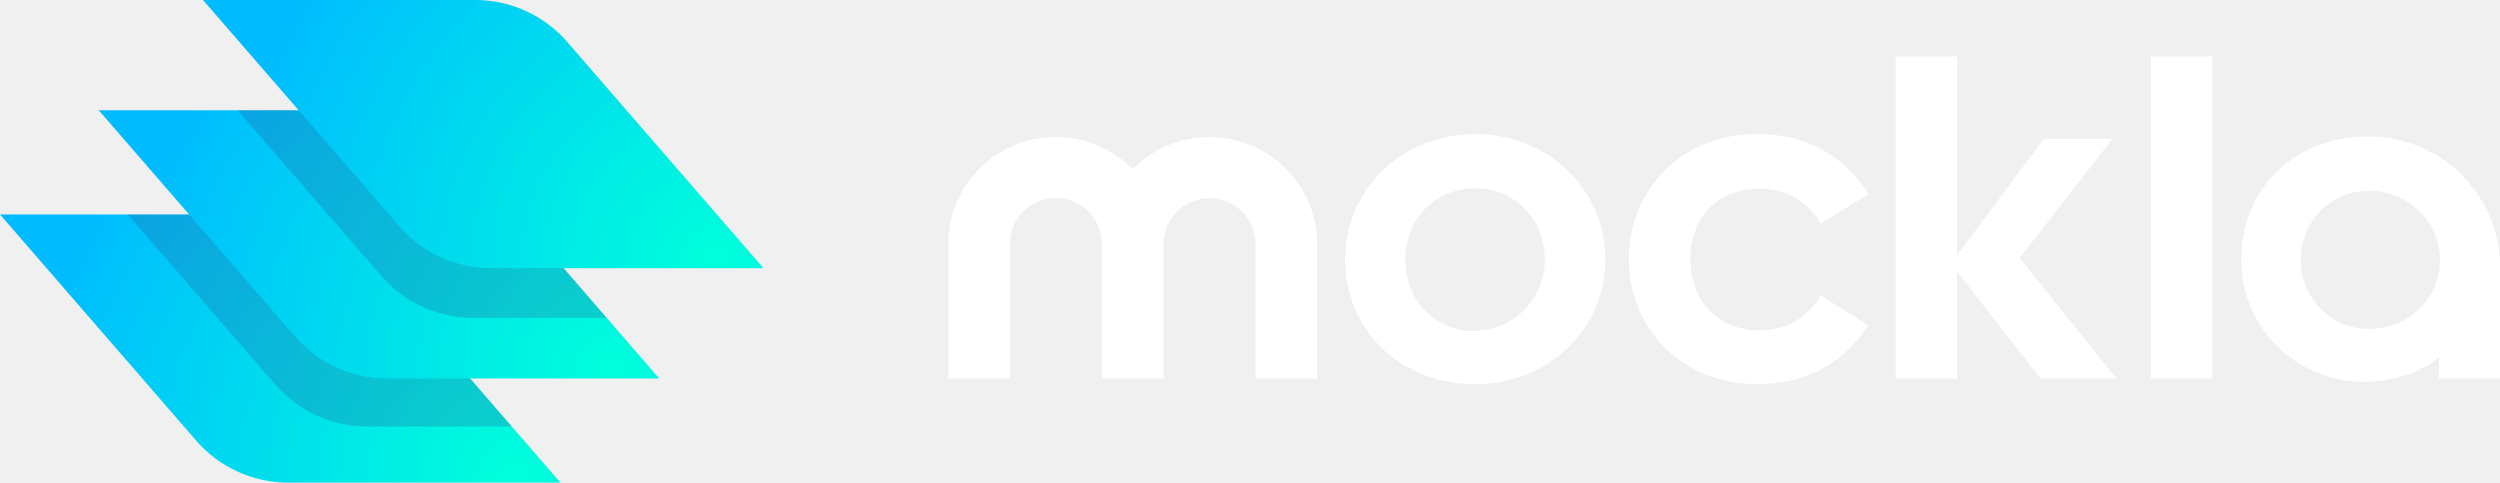
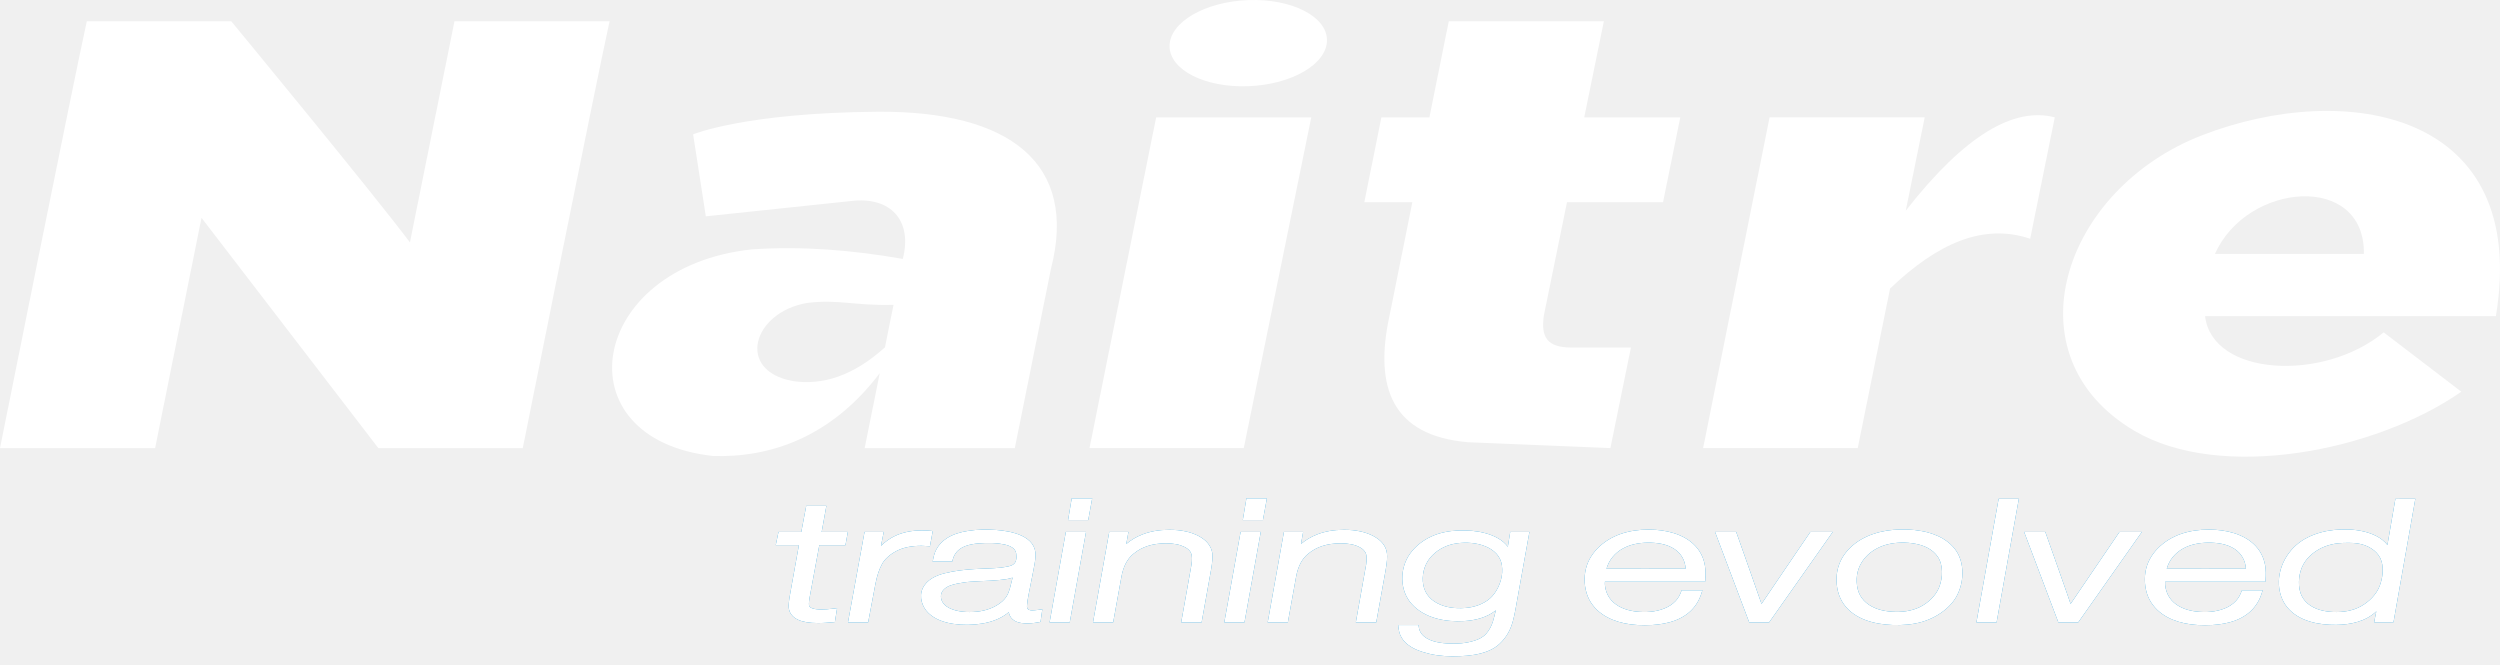
- <svg xmlns="http://www.w3.org/2000/svg" width="259" height="50" viewBox="0 0 259 50" fill="none">
-   <g clip-path="url(#clip0_204_4063)">
-     <path d="M152.813 13.896C145.272 13.896 139.356 19.595 139.356 26.872C139.356 34.241 145.144 39.806 152.813 39.806C160.388 39.806 166.312 34.123 166.312 26.872C166.312 19.595 160.379 13.896 152.813 13.896ZM152.659 34.275C148.625 34.275 145.586 31.088 145.586 26.872C145.586 22.681 148.693 19.511 152.813 19.511C156.932 19.511 160.039 22.673 160.039 26.872C160.039 31.02 156.796 34.275 152.659 34.275Z" fill="white" />
-     <path d="M188.654 30.624C187.505 32.352 185.726 34.224 182.253 34.224C178.057 34.224 175.129 31.197 175.129 26.863C175.129 22.496 177.989 19.553 182.253 19.553C185.734 19.553 187.513 21.425 188.662 23.154L193.59 20.11C191.011 16.029 187.011 13.879 182.006 13.879C174.448 13.879 168.754 19.46 168.754 26.855C168.754 34.224 174.448 39.789 182.006 39.789C187.054 39.789 190.935 37.74 193.539 33.702L188.654 30.624Z" fill="white" />
-     <path d="M219.244 39.207L209.234 26.729L218.852 14.384H211.745L202.757 26.433V5.852H196.382V39.207H202.757V28.137L211.388 39.207H219.244Z" fill="white" />
-     <path d="M229.202 5.852H222.827V39.199H229.202V5.852Z" fill="white" />
-     <path d="M259 39.207V27.631C259 20.202 252.906 14.148 245.416 14.14H245.322C237.713 14.14 232.189 19.519 232.189 26.922C232.189 33.887 237.866 39.553 244.846 39.553C247.663 39.553 250.404 38.744 252.165 37.386L252.676 36.99V39.199H259V39.207ZM245.441 34.081C241.475 34.081 238.369 30.936 238.369 26.922C238.369 22.909 241.475 19.764 245.441 19.764C249.484 19.764 252.77 22.976 252.77 26.922C252.77 30.936 249.552 34.081 245.441 34.081Z" fill="white" />
-     <path d="M125.304 20.531C127.934 20.531 130.07 22.648 130.07 25.253V39.207H136.454V25.244C136.454 19.157 131.449 14.199 125.304 14.199C122.461 14.199 119.755 15.27 117.669 17.209L117.346 17.513L117.022 17.209C114.946 15.27 112.231 14.199 109.388 14.199C103.243 14.199 98.238 19.157 98.238 25.244V39.207H104.621V25.244C104.621 22.639 106.758 20.523 109.388 20.523C112.018 20.523 114.154 22.639 114.154 25.244V39.207H120.538V25.244C120.546 22.648 122.682 20.531 125.304 20.531Z" fill="white" />
-     <path d="M29.866 50H58.064L37.731 26.56C35.339 23.803 31.858 22.218 28.19 22.218H0L20.334 45.658C22.717 48.415 26.206 50 29.866 50Z" fill="url(#paint0_radial_204_4063)" />
-     <path opacity="0.22" d="M37.731 26.56L53.017 44.182H38.063C34.394 44.182 30.913 42.597 28.521 39.84L13.235 22.218H28.189C31.858 22.218 35.348 23.803 37.731 26.56Z" fill="#2E3A87" />
-     <path d="M40.097 39.208H68.295L47.961 15.767C45.57 13.01 42.089 11.425 38.42 11.425H10.231L30.564 34.865C32.956 37.622 36.437 39.208 40.097 39.208Z" fill="url(#paint1_radial_204_4063)" />
-     <path opacity="0.22" d="M47.97 15.767L62.865 32.934H49.051C45.382 32.934 41.901 31.349 39.51 28.592L24.615 11.425H38.429C42.097 11.425 45.578 13.01 47.97 15.767Z" fill="#2E3A87" />
-     <path d="M50.898 27.782H79.096L58.762 4.342C56.371 1.585 52.889 0 49.23 0H21.032L41.365 23.44C43.748 26.197 47.238 27.782 50.898 27.782Z" fill="url(#paint2_radial_204_4063)" />
+ <svg xmlns="http://www.w3.org/2000/svg" width="282" height="75" viewBox="0 0 282 75" fill="none">
+   <path d="M26.085 2.398H9.792C8.27 9.286 0 50.546 0 50.546H17.497L22.731 24.57L42.676 50.546H58.969C58.969 50.546 67.239 9.288 68.761 2.398H51.266C49.973 8.818 47.655 20.32 46.241 27.341C41.928 21.6 26.085 2.398 26.085 2.398Z" fill="white" />
+   <path d="M80.434 51.434C86.728 51.642 93.702 49.417 99.237 42.089L97.532 50.548H114.471L118.552 30.302C121.607 18.433 113.913 12.485 98.966 12.604C84.018 12.723 78.184 15.155 78.184 15.155L79.617 24.401L95.94 22.682C100.503 22.108 102.953 24.916 101.834 29.206C96.186 28.213 90.462 27.741 84.814 28.13C66.292 30.107 63.139 49.548 80.434 51.434ZM99.821 39.181C96.246 42.4 92.793 43.49 89.43 42.984C83.01 41.822 84.878 35.245 91.023 34.175C94.598 33.731 96.329 34.501 100.789 34.386L99.821 39.181Z" fill="white" />
+   <path d="M130.414 13.239H147.911C145.354 25.685 142.86 38.065 140.297 50.545H122.896C125.403 38.11 127.908 25.675 130.414 13.239Z" fill="white" />
+   <path d="M140.803 0.011C145.707 -0.169 149.682 1.856 149.682 4.539C149.682 7.222 145.707 9.543 140.803 9.724C135.9 9.904 131.926 7.878 131.926 5.196C131.926 2.513 135.9 0.194 140.803 0.011Z" fill="white" />
+   <path d="M163.421 2.398H180.916C180.105 6.35 179.385 9.872 178.701 13.239H189.536L187.591 22.805H176.757C175.958 26.74 175.128 30.828 174.16 35.523C173.765 38.061 174.551 39.165 177.154 39.203H183.969L181.653 50.546L165.608 49.885C157.073 49.157 154.941 43.769 156.756 35.523C157.854 30.084 159.315 22.805 159.315 22.805H153.898L155.818 13.239H161.236L163.421 2.398Z" fill="white" />
+   <path d="M214.969 23.768C215.679 20.265 216.39 16.756 217.107 13.238H199.61L192.111 50.544H209.553C210.778 44.524 211.988 38.538 213.199 32.547C218.581 27.407 223.744 25.161 229.004 26.931L231.779 13.238C227.195 12.043 221.672 15.187 214.969 23.768Z" fill="white" />
+   <path d="M249.849 28.64C253.439 20.537 266.781 19.43 266.647 28.64H249.849ZM281.537 35.657C285.369 12.468 264.558 9.016 248.415 15.25C232.647 21.34 226.434 40.134 240.759 48.594C250.473 54.331 267.9 50.96 277.637 44.185L268.879 37.489C262.074 43.123 249.515 42.434 248.734 35.657H281.537Z" fill="white" />
+   <path d="M116.768 68.833C116.539 68.85 116.28 68.886 116.061 68.789C115.891 68.714 115.83 68.544 115.84 68.361C115.87 67.957 115.932 67.532 116.012 67.135C116.082 66.761 116.157 66.391 116.231 66.023C116.337 65.479 116.448 64.939 116.554 64.391C116.664 63.829 116.783 63.27 116.806 62.696C116.898 60.45 114.106 59.91 112.395 59.782C111.322 59.703 110.229 59.716 109.167 59.891C108.348 60.02 107.526 60.252 106.821 60.7C106.329 61.015 105.908 61.44 105.628 61.959C105.392 62.395 105.292 62.864 105.21 63.345C105.21 63.345 107.305 63.345 107.32 63.345C107.365 63.345 107.405 63.362 107.418 63.319C107.431 63.262 107.445 63.207 107.46 63.149C107.579 62.671 107.842 62.244 108.242 61.946C108.639 61.651 109.123 61.498 109.603 61.402C110.114 61.302 110.634 61.266 111.152 61.257C111.685 61.245 112.22 61.257 112.747 61.323C113.456 61.415 114.53 61.619 114.632 62.477C114.66 62.726 114.673 62.983 114.603 63.226C114.537 63.457 114.397 63.627 114.18 63.74C113.902 63.885 113.573 63.923 113.265 63.976C112.972 64.034 112.677 64.055 112.382 64.072C112.146 64.085 111.913 64.114 111.679 64.116C111.078 64.138 110.482 64.155 109.883 64.195C108.772 64.261 107.662 64.391 106.581 64.661C105.583 64.909 104.532 65.383 104.076 66.376C103.643 67.322 104.012 68.474 104.736 69.161C105.486 69.875 106.532 70.224 107.535 70.372C108.609 70.534 109.728 70.513 110.796 70.338C111.783 70.172 112.749 69.837 113.556 69.237C113.634 69.176 113.711 69.112 113.787 69.05C113.847 69.365 113.989 69.66 114.235 69.868C114.505 70.105 114.855 70.221 115.206 70.275C115.702 70.353 116.216 70.328 116.713 70.262C116.919 70.232 117.121 70.2 117.327 70.162C117.382 70.149 117.38 70.079 117.38 70.079L117.573 68.729C117.577 68.729 117.04 68.812 116.768 68.833C116.637 68.84 116.904 68.821 116.768 68.833ZM114.138 65.504C114.063 65.753 114.019 66.019 113.944 66.268C113.876 66.504 113.804 66.729 113.707 66.956C113.511 67.413 113.182 67.766 112.777 68.062C111.9 68.691 110.855 68.982 109.787 69.027C109.242 69.056 108.685 69.035 108.148 68.935C107.653 68.84 107.144 68.678 106.732 68.378C106.335 68.077 106.08 67.622 106.144 67.114C106.208 66.591 106.711 66.225 107.172 66.051C107.666 65.868 108.193 65.785 108.713 65.702C109.248 65.619 109.791 65.594 110.331 65.566C110.806 65.541 111.282 65.524 111.76 65.5C112.097 65.483 112.431 65.456 112.766 65.422C113.257 65.373 113.747 65.322 114.218 65.156C114.189 65.273 114.165 65.388 114.138 65.504Z" fill="#008DD2" />
+   <path d="M191.691 62.167C190.621 60.528 188.585 59.889 186.729 59.763C184.638 59.629 182.434 60.008 180.761 61.353C179.986 61.976 179.345 62.782 179.016 63.732C178.664 64.737 178.659 65.887 178.971 66.908C179.264 67.879 179.895 68.691 180.721 69.271C181.464 69.786 182.315 70.113 183.19 70.3C184.216 70.521 185.281 70.562 186.328 70.504C187.269 70.447 188.22 70.287 189.099 69.93C189.87 69.62 190.577 69.142 191.099 68.489C191.364 68.16 191.579 67.794 191.744 67.407C191.863 67.137 191.944 66.859 192.033 66.58C191.638 66.58 189.808 66.58 189.774 66.58C189.702 66.58 189.698 66.567 189.672 66.633C189.528 67.065 189.324 67.46 189.01 67.792C188.657 68.17 188.211 68.447 187.738 68.636C186.749 69.042 185.613 69.101 184.555 68.984C183.649 68.88 182.732 68.589 182.029 67.981C181.653 67.654 181.364 67.233 181.201 66.765C181.114 66.516 181.052 66.255 181.035 65.994C181.035 65.989 181.018 65.619 181.035 65.619C181.504 65.619 192.22 65.619 192.275 65.619C192.326 65.619 192.341 65.632 192.345 65.581C192.352 65.515 192.354 65.451 192.36 65.386C192.396 64.854 192.403 64.314 192.311 63.787C192.214 63.217 192.012 62.656 191.691 62.167C191.356 61.653 192.025 62.682 191.691 62.167ZM190.135 64.151C190.116 64.163 181.492 64.155 181.211 64.155C181.492 63.158 182.167 62.361 183.067 61.868C183.921 61.398 184.899 61.224 185.863 61.211C186.899 61.202 187.999 61.351 188.876 61.929C189.634 62.429 190.101 63.243 190.135 64.151Z" fill="#008DD2" />
+   <path d="M254.886 62.167C253.82 60.528 251.777 59.889 249.922 59.763C247.835 59.629 245.627 60.008 243.96 61.353C243.179 61.976 242.542 62.782 242.208 63.732C241.86 64.737 241.858 65.887 242.164 66.908C242.463 67.879 243.089 68.691 243.917 69.271C244.656 69.786 245.508 70.113 246.389 70.3C247.412 70.521 248.478 70.562 249.527 70.504C250.467 70.447 251.421 70.287 252.295 69.93C253.068 69.62 253.771 69.142 254.293 68.489C254.559 68.16 254.775 67.794 254.943 67.407C255.056 67.137 255.141 66.859 255.23 66.58C254.833 66.58 253.005 66.58 252.971 66.58C252.901 66.58 252.892 66.567 252.871 66.633C252.72 67.065 252.523 67.46 252.204 67.792C251.856 68.17 251.41 68.447 250.935 68.636C249.943 69.042 248.813 69.101 247.756 68.984C246.845 68.88 245.93 68.589 245.227 67.981C244.852 67.654 244.563 67.233 244.399 66.765C244.312 66.516 244.253 66.255 244.23 65.994C244.23 65.989 244.217 65.619 244.23 65.619C244.699 65.619 255.417 65.619 255.474 65.619C255.525 65.619 255.538 65.632 255.54 65.581C255.546 65.515 255.55 65.451 255.557 65.386C255.595 64.854 255.597 64.314 255.51 63.787C255.412 63.217 255.206 62.656 254.886 62.167C254.552 61.653 255.223 62.682 254.886 62.167ZM253.334 64.151C253.312 64.163 244.686 64.155 244.408 64.155C244.686 63.158 245.365 62.361 246.264 61.868C247.117 61.398 248.098 61.224 249.064 61.211C250.1 61.202 251.196 61.351 252.077 61.929C252.83 62.429 253.295 63.243 253.334 64.151Z" fill="#008DD2" />
+   <path d="M93.214 57.063H90.944L90.386 60.003H87.815L87.505 61.493H90.118L89.116 67.06C89.053 67.417 89.006 67.721 88.983 67.974C88.957 68.231 88.953 68.442 88.974 68.591C89.057 69.171 89.392 69.605 89.981 69.889C90.522 70.151 91.284 70.281 92.265 70.281C92.533 70.281 92.817 70.276 93.11 70.255C93.401 70.242 93.692 70.217 93.978 70.189L94.174 70.168L94.424 68.599L94.087 68.644C93.8 68.678 93.535 68.706 93.29 68.727C93.059 68.744 92.849 68.752 92.662 68.752C92.176 68.752 91.811 68.699 91.569 68.595C91.378 68.516 91.273 68.399 91.254 68.257C91.24 68.161 91.244 68.021 91.261 67.842C91.278 67.651 91.316 67.419 91.369 67.154V67.15L92.418 61.495H95.367L95.635 60.005H92.683L93.214 57.063Z" fill="#008DD2" />
+   <path d="M104.144 61.576L104.895 61.618L105.212 59.903L104.936 59.873C104.658 59.848 104.341 59.831 104 59.831C102.84 59.831 101.817 60.043 100.936 60.462C100.352 60.745 99.83 61.119 99.373 61.582L99.685 60.001H97.522L95.653 70.204H97.925L98.751 65.846C98.836 65.398 98.94 64.992 99.063 64.618C99.188 64.252 99.331 63.916 99.494 63.621C99.649 63.338 99.866 63.072 100.131 62.832C100.407 62.579 100.743 62.349 101.14 62.143C101.878 61.757 102.811 61.567 103.94 61.567L104.144 61.576Z" fill="#008DD2" />
+   <path d="M118.395 70.206H120.666L122.503 60.003H120.229L118.395 70.206Z" fill="#008DD2" />
+   <path d="M120.481 58.662H122.751L123.199 56.213H120.891L120.481 58.662Z" fill="#008DD2" />
+   <path d="M136.261 61.3C136.002 60.977 135.646 60.698 135.194 60.458C134.752 60.226 134.253 60.048 133.701 59.935C133.155 59.818 132.557 59.761 131.907 59.761C130.771 59.761 129.75 59.935 128.847 60.292C128.183 60.549 127.584 60.907 127.045 61.359L127.285 60.005H125.123L123.291 70.209H125.563L126.499 65.041C126.607 64.456 126.775 63.948 127.004 63.517C127.227 63.098 127.51 62.749 127.845 62.475H127.849C128.312 62.08 128.852 61.782 129.463 61.587C130.077 61.387 130.771 61.287 131.537 61.287C131.966 61.287 132.355 61.321 132.701 61.391C133.043 61.457 133.346 61.561 133.61 61.695C133.864 61.821 134.06 61.969 134.194 62.139C134.323 62.292 134.402 62.475 134.427 62.675C134.455 62.854 134.459 63.066 134.442 63.298C134.427 63.538 134.389 63.804 134.329 64.095V64.104L133.238 70.209H135.54L136.601 64.303V64.299C136.676 63.863 136.729 63.493 136.75 63.187C136.777 62.868 136.775 62.611 136.75 62.416C136.69 62.001 136.527 61.627 136.261 61.3Z" fill="#008DD2" />
+   <path d="M155.971 61.3C155.712 60.977 155.353 60.698 154.899 60.458C154.455 60.226 153.958 60.048 153.408 59.935C152.862 59.818 152.264 59.761 151.612 59.761C150.478 59.761 149.455 59.935 148.555 60.292C147.89 60.549 147.289 60.907 146.752 61.359L146.992 60.005H144.828L142.996 70.209H145.266L146.202 65.041C146.31 64.456 146.482 63.948 146.705 63.517C146.928 63.098 147.208 62.749 147.548 62.475H147.552C148.017 62.08 148.559 61.782 149.164 61.587C149.78 61.387 150.472 61.287 151.24 61.287C151.669 61.287 152.056 61.321 152.406 61.391C152.748 61.457 153.051 61.561 153.313 61.695C153.565 61.821 153.763 61.969 153.892 62.139C154.026 62.292 154.105 62.475 154.132 62.675C154.158 62.854 154.162 63.066 154.147 63.298C154.128 63.538 154.09 63.804 154.03 64.095L154.026 64.104L152.937 70.209H155.238L156.3 64.303V64.299C156.376 63.863 156.427 63.493 156.449 63.187C156.474 62.868 156.474 62.611 156.446 62.416C156.4 62.001 156.232 61.627 155.971 61.3Z" fill="#008DD2" />
+   <path d="M138.101 70.206H140.375L142.213 60.003H139.941L138.101 70.206Z" fill="#008DD2" />
+   <path d="M140.189 58.662H142.457L142.905 56.213H140.599L140.189 58.662Z" fill="#008DD2" />
+   <path d="M170.355 60.003C170.355 60.003 170.135 61.327 170.084 61.672C169.496 60.879 168.536 60.422 167.61 60.16C166.602 59.877 165.532 59.799 164.491 59.841C163.444 59.884 162.396 60.081 161.44 60.522C160.517 60.945 159.678 61.597 159.077 62.42C157.867 64.072 157.837 66.58 159.245 68.134C160.708 69.747 163.062 70.183 165.145 70.058C166.415 69.979 167.723 69.662 168.729 68.842C168.629 69.265 168.532 69.681 168.404 70.096C168.251 70.593 167.992 71.088 167.648 71.477C167.298 71.877 166.831 72.105 166.338 72.262C165.859 72.415 165.368 72.515 164.869 72.562C164.309 72.615 163.744 72.615 163.181 72.579C162.661 72.544 162.141 72.47 161.644 72.313C161.188 72.164 160.729 71.939 160.41 71.569C160.255 71.386 160.137 71.169 160.077 70.933C160.043 70.799 160.033 70.655 160.011 70.51C160.011 70.502 158.094 70.51 157.712 70.51C157.744 70.755 157.767 71.008 157.827 71.25C157.939 71.72 158.185 72.134 158.529 72.474C158.873 72.814 159.296 73.067 159.733 73.263C160.236 73.48 160.763 73.641 161.296 73.765C162.404 74.013 163.544 74.073 164.678 74.018C165.75 73.975 166.846 73.839 167.846 73.437C168.326 73.242 168.774 72.98 169.154 72.623C169.553 72.253 169.899 71.809 170.156 71.329C170.591 70.531 170.786 69.605 170.948 68.72C171.058 68.095 172.519 60.003 172.519 60.003H170.355ZM169.445 64.599C169.409 65.173 169.241 65.727 168.994 66.242C168.761 66.72 168.451 67.173 168.052 67.522C167.268 68.183 166.251 68.512 165.243 68.582C164.183 68.661 163.047 68.544 162.103 68.032C161.659 67.796 161.258 67.466 160.975 67.047C160.682 66.616 160.534 66.116 160.495 65.598C160.415 64.501 160.793 63.406 161.576 62.632C162.328 61.884 163.302 61.429 164.347 61.287C165.4 61.142 166.557 61.217 167.546 61.623C168.014 61.814 168.455 62.088 168.799 62.462C169.132 62.828 169.349 63.285 169.417 63.778C169.451 64.052 169.464 64.325 169.445 64.599C169.428 64.869 169.445 64.599 169.445 64.599Z" fill="#008DD2" />
+   <path d="M198.698 68.121C198.636 67.893 195.842 60.005 195.842 60.005H193.458L197.314 70.208H199.554L206.73 60.005H204.208C204.21 60.003 198.766 68 198.698 68.121Z" fill="#008DD2" />
+   <path d="M233.562 68.121C233.507 67.893 230.709 60.005 230.709 60.005H228.324L232.184 70.208H234.42L241.598 60.005H239.076C239.076 60.003 233.632 68 233.562 68.121Z" fill="#008DD2" />
+   <path d="M219.22 60.796C219.175 60.743 219.056 60.696 218.986 60.66C218.889 60.607 218.793 60.56 218.693 60.507C218.5 60.42 218.296 60.333 218.097 60.262C217.659 60.101 217.213 59.98 216.759 59.905C215.706 59.705 214.617 59.678 213.551 59.769C211.532 59.944 209.47 60.719 208.182 62.365C207.557 63.166 207.205 64.133 207.165 65.147C207.124 66.202 207.362 67.281 207.976 68.144C209.207 69.881 211.485 70.43 213.498 70.5C214.606 70.542 215.734 70.457 216.804 70.147C217.816 69.851 218.77 69.346 219.564 68.648C219.959 68.304 220.307 67.911 220.583 67.466C220.867 67.005 221.069 66.491 221.199 65.963C221.46 64.913 221.422 63.708 220.976 62.713C220.615 61.893 219.974 61.253 219.22 60.796C219.22 60.796 219.821 61.161 219.22 60.796ZM218.732 66.257C218.337 67.228 217.509 67.996 216.585 68.463C215.596 68.957 214.475 69.073 213.388 68.999C212.366 68.933 211.309 68.659 210.513 67.991C210.141 67.681 209.85 67.286 209.672 66.841C209.475 66.344 209.417 65.787 209.436 65.256C209.477 64.227 209.942 63.296 210.687 62.594C211.326 61.997 212.12 61.597 212.967 61.391C213.963 61.159 215.037 61.147 216.037 61.334C217.022 61.508 218.018 61.957 218.589 62.815C218.914 63.304 219.037 63.87 219.052 64.448C219.075 65.069 218.959 65.679 218.732 66.257C218.732 66.257 218.878 65.883 218.732 66.257Z" fill="#008DD2" />
+   <path d="M225.448 56.266L222.94 70.207H225.214L227.724 56.266H225.448Z" fill="#008DD2" />
+   <path d="M270.202 56.27C270.202 56.27 269.433 60.743 269.301 61.472C268.664 60.645 267.62 60.188 266.63 59.952C265.55 59.699 264.405 59.661 263.303 59.778C262.261 59.882 261.237 60.156 260.301 60.624C259.333 61.11 258.528 61.82 257.944 62.737C257.333 63.7 256.995 64.833 257.063 65.983C257.119 66.888 257.412 67.772 257.985 68.484C259.297 70.096 261.562 70.506 263.53 70.485C265.144 70.463 266.845 70.111 268.051 68.961C267.951 69.371 267.807 70.202 267.807 70.202L269.983 70.194L272.45 56.262L270.202 56.27ZM268.429 66.091C268.051 67.071 267.238 67.872 266.331 68.38C265.38 68.916 264.276 69.073 263.197 69.033C262.176 68.99 261.093 68.754 260.297 68.072C259.921 67.749 259.639 67.332 259.484 66.861C259.314 66.333 259.286 65.745 259.348 65.196C259.405 64.656 259.569 64.112 259.832 63.636C260.087 63.179 260.439 62.785 260.84 62.46C261.679 61.78 262.675 61.402 263.741 61.285C264.15 61.236 264.562 61.236 264.968 61.236C265.463 61.236 265.957 61.281 266.439 61.406C267.412 61.676 268.35 62.328 268.645 63.336C268.773 63.78 268.785 64.269 268.749 64.726C268.705 65.194 268.596 65.649 268.429 66.091C268.284 66.476 268.579 65.7 268.429 66.091Z" fill="#008DD2" />
+   <mask id="mask0_1194_1178" style="mask-type:alpha" maskUnits="userSpaceOnUse" x="0" y="0" width="282" height="75">
+     <path d="M26.085 2.398H9.792C8.27 9.286 0 50.546 0 50.546H17.497L22.731 24.57L42.676 50.546H58.969C58.969 50.546 67.239 9.288 68.761 2.398H51.266C49.973 8.818 47.655 20.32 46.241 27.341C41.928 21.6 26.085 2.398 26.085 2.398Z" fill="white" />
+     <path d="M80.434 51.434C86.728 51.642 93.702 49.417 99.237 42.089L97.532 50.548H114.471L118.552 30.302C121.607 18.433 113.913 12.485 98.966 12.604C84.018 12.723 78.184 15.155 78.184 15.155L79.617 24.401L95.94 22.682C100.503 22.108 102.953 24.916 101.834 29.206C96.186 28.213 90.462 27.741 84.814 28.13C66.292 30.107 63.139 49.548 80.434 51.434ZM99.821 39.181C96.246 42.4 92.793 43.49 89.43 42.984C83.01 41.822 84.878 35.245 91.023 34.175C94.598 33.731 96.329 34.501 100.789 34.386L99.821 39.181Z" fill="white" />
+     <path d="M130.414 13.239H147.911C145.354 25.685 142.86 38.065 140.297 50.545H122.896C125.403 38.11 127.908 25.675 130.414 13.239Z" fill="white" />
+     <path d="M140.803 0.011C145.707 -0.169 149.682 1.856 149.682 4.539C149.682 7.222 145.707 9.543 140.803 9.724C135.9 9.904 131.926 7.878 131.926 5.196C131.926 2.513 135.9 0.194 140.803 0.011Z" fill="white" />
+     <path d="M163.421 2.398H180.916C180.105 6.35 179.385 9.872 178.701 13.239H189.536L187.591 22.805H176.757C175.958 26.74 175.128 30.828 174.16 35.523C173.765 38.061 174.551 39.165 177.154 39.203H183.969L181.653 50.546L165.608 49.885C157.073 49.157 154.941 43.769 156.756 35.523C157.854 30.084 159.315 22.805 159.315 22.805H153.898L155.818 13.239H161.236L163.421 2.398Z" fill="white" />
+     <path d="M214.969 23.768C215.679 20.265 216.39 16.756 217.107 13.238H199.61L192.111 50.544H209.553C210.778 44.524 211.988 38.538 213.199 32.547C218.581 27.407 223.744 25.161 229.004 26.931L231.779 13.238C227.195 12.043 221.672 15.187 214.969 23.768Z" fill="white" />
+     <path d="M249.849 28.64C253.439 20.537 266.781 19.43 266.647 28.64H249.849ZM281.537 35.657C285.369 12.468 264.558 9.016 248.415 15.25C232.647 21.34 226.434 40.134 240.759 48.594C250.473 54.331 267.9 50.96 277.637 44.185L268.879 37.489C262.074 43.123 249.515 42.434 248.734 35.657H281.537Z" fill="white" />
+     <path d="M116.768 68.833C116.539 68.85 116.28 68.886 116.061 68.789C115.891 68.714 115.83 68.544 115.84 68.361C115.87 67.957 115.932 67.532 116.012 67.135C116.082 66.761 116.157 66.391 116.231 66.023C116.337 65.479 116.448 64.939 116.554 64.391C116.664 63.829 116.783 63.27 116.806 62.696C116.898 60.45 114.106 59.91 112.395 59.782C111.322 59.703 110.229 59.716 109.167 59.891C108.348 60.02 107.526 60.252 106.821 60.7C106.329 61.015 105.908 61.44 105.628 61.959C105.392 62.395 105.292 62.864 105.21 63.345C105.21 63.345 107.305 63.345 107.32 63.345C107.365 63.345 107.405 63.362 107.418 63.319C107.431 63.262 107.445 63.207 107.46 63.149C107.579 62.671 107.842 62.244 108.242 61.946C108.639 61.651 109.123 61.498 109.603 61.402C110.114 61.302 110.634 61.266 111.152 61.257C111.685 61.245 112.22 61.257 112.747 61.323C113.456 61.415 114.53 61.619 114.632 62.477C114.66 62.726 114.673 62.983 114.603 63.226C114.537 63.457 114.397 63.627 114.18 63.74C113.902 63.885 113.573 63.923 113.265 63.976C112.972 64.034 112.677 64.055 112.382 64.072C112.146 64.085 111.913 64.114 111.679 64.116C111.078 64.138 110.482 64.155 109.883 64.195C108.772 64.261 107.662 64.391 106.581 64.661C105.583 64.909 104.532 65.383 104.076 66.376C103.643 67.322 104.012 68.474 104.736 69.161C105.486 69.875 106.532 70.224 107.535 70.372C108.609 70.534 109.728 70.513 110.796 70.338C111.783 70.172 112.749 69.837 113.556 69.237C113.634 69.176 113.711 69.112 113.787 69.05C113.847 69.365 113.989 69.66 114.235 69.868C114.505 70.105 114.855 70.221 115.206 70.275C115.702 70.353 116.216 70.328 116.713 70.262C116.919 70.232 117.121 70.2 117.327 70.162C117.382 70.149 117.38 70.079 117.38 70.079L117.573 68.729C117.577 68.729 117.04 68.812 116.768 68.833C116.637 68.84 116.904 68.821 116.768 68.833ZM114.138 65.504C114.063 65.753 114.019 66.019 113.944 66.268C113.876 66.504 113.804 66.729 113.707 66.956C113.511 67.413 113.182 67.766 112.777 68.062C111.9 68.691 110.855 68.982 109.787 69.027C109.242 69.056 108.685 69.035 108.148 68.935C107.653 68.84 107.144 68.678 106.732 68.378C106.335 68.077 106.08 67.622 106.144 67.114C106.208 66.591 106.711 66.225 107.172 66.051C107.666 65.868 108.193 65.785 108.713 65.702C109.248 65.619 109.791 65.594 110.331 65.566C110.806 65.541 111.282 65.524 111.76 65.5C112.097 65.483 112.431 65.456 112.766 65.422C113.257 65.373 113.747 65.322 114.218 65.156C114.189 65.273 114.165 65.388 114.138 65.504Z" fill="white" />
+     <path d="M191.691 62.167C190.621 60.528 188.585 59.889 186.729 59.763C184.638 59.629 182.434 60.008 180.761 61.353C179.986 61.976 179.345 62.782 179.016 63.732C178.664 64.737 178.659 65.887 178.971 66.908C179.264 67.879 179.895 68.691 180.721 69.271C181.464 69.786 182.315 70.113 183.19 70.3C184.216 70.521 185.281 70.562 186.328 70.504C187.269 70.447 188.22 70.287 189.099 69.93C189.87 69.62 190.577 69.142 191.099 68.489C191.364 68.16 191.579 67.794 191.744 67.407C191.863 67.137 191.944 66.859 192.033 66.58C191.638 66.58 189.808 66.58 189.774 66.58C189.702 66.58 189.698 66.567 189.672 66.633C189.528 67.065 189.324 67.46 189.01 67.792C188.657 68.17 188.211 68.447 187.738 68.636C186.749 69.042 185.613 69.101 184.555 68.984C183.649 68.88 182.732 68.589 182.029 67.981C181.653 67.654 181.364 67.233 181.201 66.765C181.114 66.516 181.052 66.255 181.035 65.994C181.035 65.989 181.018 65.619 181.035 65.619C181.504 65.619 192.22 65.619 192.275 65.619C192.326 65.619 192.341 65.632 192.345 65.581C192.352 65.515 192.354 65.451 192.36 65.386C192.396 64.854 192.403 64.314 192.311 63.787C192.214 63.217 192.012 62.656 191.691 62.167C191.356 61.653 192.025 62.682 191.691 62.167ZM190.135 64.151C190.116 64.163 181.492 64.155 181.211 64.155C181.492 63.158 182.167 62.361 183.067 61.868C183.921 61.398 184.899 61.224 185.863 61.211C186.899 61.202 187.999 61.351 188.876 61.929C189.634 62.429 190.101 63.243 190.135 64.151Z" fill="white" />
+     <path d="M254.886 62.167C253.82 60.528 251.777 59.889 249.922 59.763C247.835 59.629 245.627 60.008 243.96 61.353C243.179 61.976 242.542 62.782 242.208 63.732C241.86 64.737 241.858 65.887 242.164 66.908C242.463 67.879 243.089 68.691 243.917 69.271C244.656 69.786 245.508 70.113 246.389 70.3C247.412 70.521 248.478 70.562 249.527 70.504C250.467 70.447 251.421 70.287 252.295 69.93C253.068 69.62 253.771 69.142 254.293 68.489C254.559 68.16 254.775 67.794 254.943 67.407C255.056 67.137 255.141 66.859 255.23 66.58C254.833 66.58 253.005 66.58 252.971 66.58C252.901 66.58 252.892 66.567 252.871 66.633C252.72 67.065 252.523 67.46 252.204 67.792C251.856 68.17 251.41 68.447 250.935 68.636C249.943 69.042 248.813 69.101 247.756 68.984C246.845 68.88 245.93 68.589 245.227 67.981C244.852 67.654 244.563 67.233 244.399 66.765C244.312 66.516 244.253 66.255 244.23 65.994C244.23 65.989 244.217 65.619 244.23 65.619C244.699 65.619 255.417 65.619 255.474 65.619C255.525 65.619 255.538 65.632 255.54 65.581C255.546 65.515 255.55 65.451 255.557 65.386C255.595 64.854 255.597 64.314 255.51 63.787C255.412 63.217 255.206 62.656 254.886 62.167C254.552 61.653 255.223 62.682 254.886 62.167ZM253.334 64.151C253.312 64.163 244.686 64.155 244.408 64.155C244.686 63.158 245.365 62.361 246.264 61.868C247.117 61.398 248.098 61.224 249.064 61.211C250.1 61.202 251.196 61.351 252.077 61.929C252.83 62.429 253.295 63.243 253.334 64.151Z" fill="white" />
+     <path d="M93.214 57.063H90.944L90.386 60.003H87.815L87.505 61.493H90.118L89.116 67.06C89.053 67.417 89.006 67.721 88.983 67.974C88.957 68.231 88.953 68.442 88.974 68.591C89.057 69.171 89.392 69.605 89.981 69.889C90.522 70.151 91.284 70.281 92.265 70.281C92.533 70.281 92.817 70.276 93.11 70.255C93.401 70.242 93.692 70.217 93.978 70.189L94.174 70.168L94.424 68.599L94.087 68.644C93.8 68.678 93.535 68.706 93.29 68.727C93.059 68.744 92.849 68.752 92.662 68.752C92.176 68.752 91.811 68.699 91.569 68.595C91.378 68.516 91.273 68.399 91.254 68.257C91.24 68.161 91.244 68.021 91.261 67.842C91.278 67.651 91.316 67.419 91.369 67.154V67.15L92.418 61.495H95.367L95.635 60.005H92.683L93.214 57.063Z" fill="white" />
+     <path d="M104.144 61.576L104.895 61.618L105.212 59.903L104.936 59.873C104.658 59.848 104.341 59.831 104 59.831C102.84 59.831 101.817 60.043 100.936 60.462C100.352 60.745 99.83 61.119 99.373 61.582L99.685 60.001H97.522L95.653 70.204H97.925L98.751 65.846C98.836 65.398 98.94 64.992 99.063 64.618C99.188 64.252 99.331 63.916 99.494 63.621C99.649 63.338 99.866 63.072 100.131 62.832C100.407 62.579 100.743 62.349 101.14 62.143C101.878 61.757 102.811 61.567 103.94 61.567L104.144 61.576Z" fill="white" />
+     <path d="M118.395 70.206H120.666L122.503 60.003H120.229L118.395 70.206Z" fill="white" />
+     <path d="M120.481 58.662H122.751L123.199 56.213H120.891L120.481 58.662Z" fill="white" />
+     <path d="M136.261 61.3C136.002 60.977 135.646 60.698 135.194 60.458C134.752 60.226 134.253 60.048 133.701 59.935C133.155 59.818 132.557 59.761 131.907 59.761C130.771 59.761 129.75 59.935 128.847 60.292C128.183 60.549 127.584 60.907 127.045 61.359L127.285 60.005H125.123L123.291 70.209H125.563L126.499 65.041C126.607 64.456 126.775 63.948 127.004 63.517C127.227 63.098 127.51 62.749 127.845 62.475H127.849C128.312 62.08 128.852 61.782 129.463 61.587C130.077 61.387 130.771 61.287 131.537 61.287C131.966 61.287 132.355 61.321 132.701 61.391C133.043 61.457 133.346 61.561 133.61 61.695C133.864 61.821 134.06 61.969 134.194 62.139C134.323 62.292 134.402 62.475 134.427 62.675C134.455 62.854 134.459 63.066 134.442 63.298C134.427 63.538 134.389 63.804 134.329 64.095V64.104L133.238 70.209H135.54L136.601 64.303V64.299C136.676 63.863 136.729 63.493 136.75 63.187C136.777 62.868 136.775 62.611 136.75 62.416C136.69 62.001 136.527 61.627 136.261 61.3Z" fill="white" />
+     <path d="M155.971 61.3C155.712 60.977 155.353 60.698 154.899 60.458C154.455 60.226 153.958 60.048 153.408 59.935C152.862 59.818 152.264 59.761 151.612 59.761C150.478 59.761 149.455 59.935 148.555 60.292C147.89 60.549 147.289 60.907 146.752 61.359L146.992 60.005H144.828L142.996 70.209H145.266L146.202 65.041C146.31 64.456 146.482 63.948 146.705 63.517C146.928 63.098 147.208 62.749 147.548 62.475H147.552C148.017 62.08 148.559 61.782 149.164 61.587C149.78 61.387 150.472 61.287 151.24 61.287C151.669 61.287 152.056 61.321 152.406 61.391C152.748 61.457 153.051 61.561 153.313 61.695C153.565 61.821 153.763 61.969 153.892 62.139C154.026 62.292 154.105 62.475 154.132 62.675C154.158 62.854 154.162 63.066 154.147 63.298C154.128 63.538 154.09 63.804 154.03 64.095L154.026 64.104L152.937 70.209H155.238L156.3 64.303V64.299C156.376 63.863 156.427 63.493 156.449 63.187C156.474 62.868 156.474 62.611 156.446 62.416C156.4 62.001 156.232 61.627 155.971 61.3Z" fill="white" />
+     <path d="M138.101 70.206H140.375L142.213 60.003H139.941L138.101 70.206Z" fill="white" />
+     <path d="M140.189 58.662H142.457L142.905 56.213H140.599L140.189 58.662Z" fill="white" />
+     <path d="M170.355 60.003C170.355 60.003 170.135 61.327 170.084 61.672C169.496 60.879 168.536 60.422 167.61 60.16C166.602 59.877 165.532 59.799 164.491 59.841C163.444 59.884 162.396 60.081 161.44 60.522C160.517 60.945 159.678 61.597 159.077 62.42C157.867 64.072 157.837 66.58 159.245 68.134C160.708 69.747 163.062 70.183 165.145 70.058C166.415 69.979 167.723 69.662 168.729 68.842C168.629 69.265 168.532 69.681 168.404 70.096C168.251 70.593 167.992 71.088 167.648 71.477C167.298 71.877 166.831 72.105 166.338 72.262C165.859 72.415 165.368 72.515 164.869 72.562C164.309 72.615 163.744 72.615 163.181 72.579C162.661 72.544 162.141 72.47 161.644 72.313C161.188 72.164 160.729 71.939 160.41 71.569C160.255 71.386 160.137 71.169 160.077 70.933C160.043 70.799 160.033 70.655 160.011 70.51C160.011 70.502 158.094 70.51 157.712 70.51C157.744 70.755 157.767 71.008 157.827 71.25C157.939 71.72 158.185 72.134 158.529 72.474C158.873 72.814 159.296 73.067 159.733 73.263C160.236 73.48 160.763 73.641 161.296 73.765C162.404 74.013 163.544 74.073 164.678 74.018C165.75 73.975 166.846 73.839 167.846 73.437C168.326 73.242 168.774 72.98 169.154 72.623C169.553 72.253 169.899 71.809 170.156 71.329C170.591 70.531 170.786 69.605 170.948 68.72C171.058 68.095 172.519 60.003 172.519 60.003H170.355ZM169.445 64.599C169.409 65.173 169.241 65.727 168.994 66.242C168.761 66.72 168.451 67.173 168.052 67.522C167.268 68.183 166.251 68.512 165.243 68.582C164.183 68.661 163.047 68.544 162.103 68.032C161.659 67.796 161.258 67.466 160.975 67.047C160.682 66.616 160.534 66.116 160.495 65.598C160.415 64.501 160.793 63.406 161.576 62.632C162.328 61.884 163.302 61.429 164.347 61.287C165.4 61.142 166.557 61.217 167.546 61.623C168.014 61.814 168.455 62.088 168.799 62.462C169.132 62.828 169.349 63.285 169.417 63.778C169.451 64.052 169.464 64.325 169.445 64.599C169.428 64.869 169.445 64.599 169.445 64.599Z" fill="white" />
+     <path d="M198.698 68.121C198.636 67.893 195.842 60.005 195.842 60.005H193.458L197.314 70.208H199.554L206.73 60.005H204.208C204.21 60.003 198.766 68 198.698 68.121Z" fill="white" />
+     <path d="M233.562 68.121C233.507 67.893 230.709 60.005 230.709 60.005H228.324L232.184 70.208H234.42L241.598 60.005H239.076C239.076 60.003 233.632 68 233.562 68.121Z" fill="white" />
+     <path d="M219.22 60.796C219.175 60.743 219.056 60.696 218.986 60.66C218.889 60.607 218.793 60.56 218.693 60.507C218.5 60.42 218.296 60.333 218.097 60.262C217.659 60.101 217.213 59.98 216.759 59.905C215.706 59.705 214.617 59.678 213.551 59.769C211.532 59.944 209.47 60.719 208.182 62.365C207.557 63.166 207.205 64.133 207.165 65.147C207.124 66.202 207.362 67.281 207.976 68.144C209.207 69.881 211.485 70.43 213.498 70.5C214.606 70.542 215.734 70.457 216.804 70.147C217.816 69.851 218.77 69.346 219.564 68.648C219.959 68.304 220.307 67.911 220.583 67.466C220.867 67.005 221.069 66.491 221.199 65.963C221.46 64.913 221.422 63.708 220.976 62.713C220.615 61.893 219.974 61.253 219.22 60.796C219.22 60.796 219.821 61.161 219.22 60.796ZM218.732 66.257C218.337 67.228 217.509 67.996 216.585 68.463C215.596 68.957 214.475 69.073 213.388 68.999C212.366 68.933 211.309 68.659 210.513 67.991C210.141 67.681 209.85 67.286 209.672 66.841C209.475 66.344 209.417 65.787 209.436 65.256C209.477 64.227 209.942 63.296 210.687 62.594C211.326 61.997 212.12 61.597 212.967 61.391C213.963 61.159 215.037 61.147 216.037 61.334C217.022 61.508 218.018 61.957 218.589 62.815C218.914 63.304 219.037 63.87 219.052 64.448C219.075 65.069 218.959 65.679 218.732 66.257C218.732 66.257 218.878 65.883 218.732 66.257Z" fill="white" />
+     <path d="M225.448 56.266L222.94 70.207H225.214L227.724 56.266H225.448Z" fill="white" />
+     <path d="M270.202 56.27C270.202 56.27 269.433 60.743 269.301 61.472C268.664 60.645 267.62 60.188 266.63 59.952C265.55 59.699 264.405 59.661 263.303 59.778C262.261 59.882 261.237 60.156 260.301 60.624C259.333 61.11 258.528 61.82 257.944 62.737C257.333 63.7 256.995 64.833 257.063 65.983C257.119 66.888 257.412 67.772 257.985 68.484C259.297 70.096 261.562 70.506 263.53 70.485C265.144 70.463 266.845 70.111 268.051 68.961C267.951 69.371 267.807 70.202 267.807 70.202L269.983 70.194L272.45 56.262L270.202 56.27ZM268.429 66.091C268.051 67.071 267.238 67.872 266.331 68.38C265.38 68.916 264.276 69.073 263.197 69.033C262.176 68.99 261.093 68.754 260.297 68.072C259.921 67.749 259.639 67.332 259.484 66.861C259.314 66.333 259.286 65.745 259.348 65.196C259.405 64.656 259.569 64.112 259.832 63.636C260.087 63.179 260.439 62.785 260.84 62.46C261.679 61.78 262.675 61.402 263.741 61.285C264.15 61.236 264.562 61.236 264.968 61.236C265.463 61.236 265.957 61.281 266.439 61.406C267.412 61.676 268.35 62.328 268.645 63.336C268.773 63.78 268.785 64.269 268.749 64.726C268.705 65.194 268.596 65.649 268.429 66.091C268.284 66.476 268.579 65.7 268.429 66.091Z" fill="white" />
+   </mask>
+   <g mask="url(#mask0_1194_1178)">
+     <path d="M282 56.018H-7V95.018H282V56.018Z" fill="white" />
  </g>
-   <defs>
-     <radialGradient id="paint0_radial_204_4063" cx="0" cy="0" r="1" gradientUnits="userSpaceOnUse" gradientTransform="translate(53.1279 49.4129) rotate(180) scale(52.2752 51.7861)">
-       <stop stop-color="#00FFDB" />
-       <stop offset="1" stop-color="#00BBFF" />
-     </radialGradient>
-     <radialGradient id="paint1_radial_204_4063" cx="0" cy="0" r="1" gradientUnits="userSpaceOnUse" gradientTransform="translate(63.3591 38.6201) rotate(180) scale(52.2752 51.7861)">
-       <stop stop-color="#00FFDB" />
-       <stop offset="1" stop-color="#00BBFF" />
-     </radialGradient>
-     <radialGradient id="paint2_radial_204_4063" cx="0" cy="0" r="1" gradientUnits="userSpaceOnUse" gradientTransform="translate(74.1576 27.1958) rotate(180) scale(52.2752 51.7861)">
-       <stop stop-color="#00FFDB" />
-       <stop offset="1" stop-color="#00BBFF" />
-     </radialGradient>
-     <clipPath id="clip0_204_4063">
-       <rect width="259" height="50" fill="white" />
-     </clipPath>
-   </defs>
</svg>
